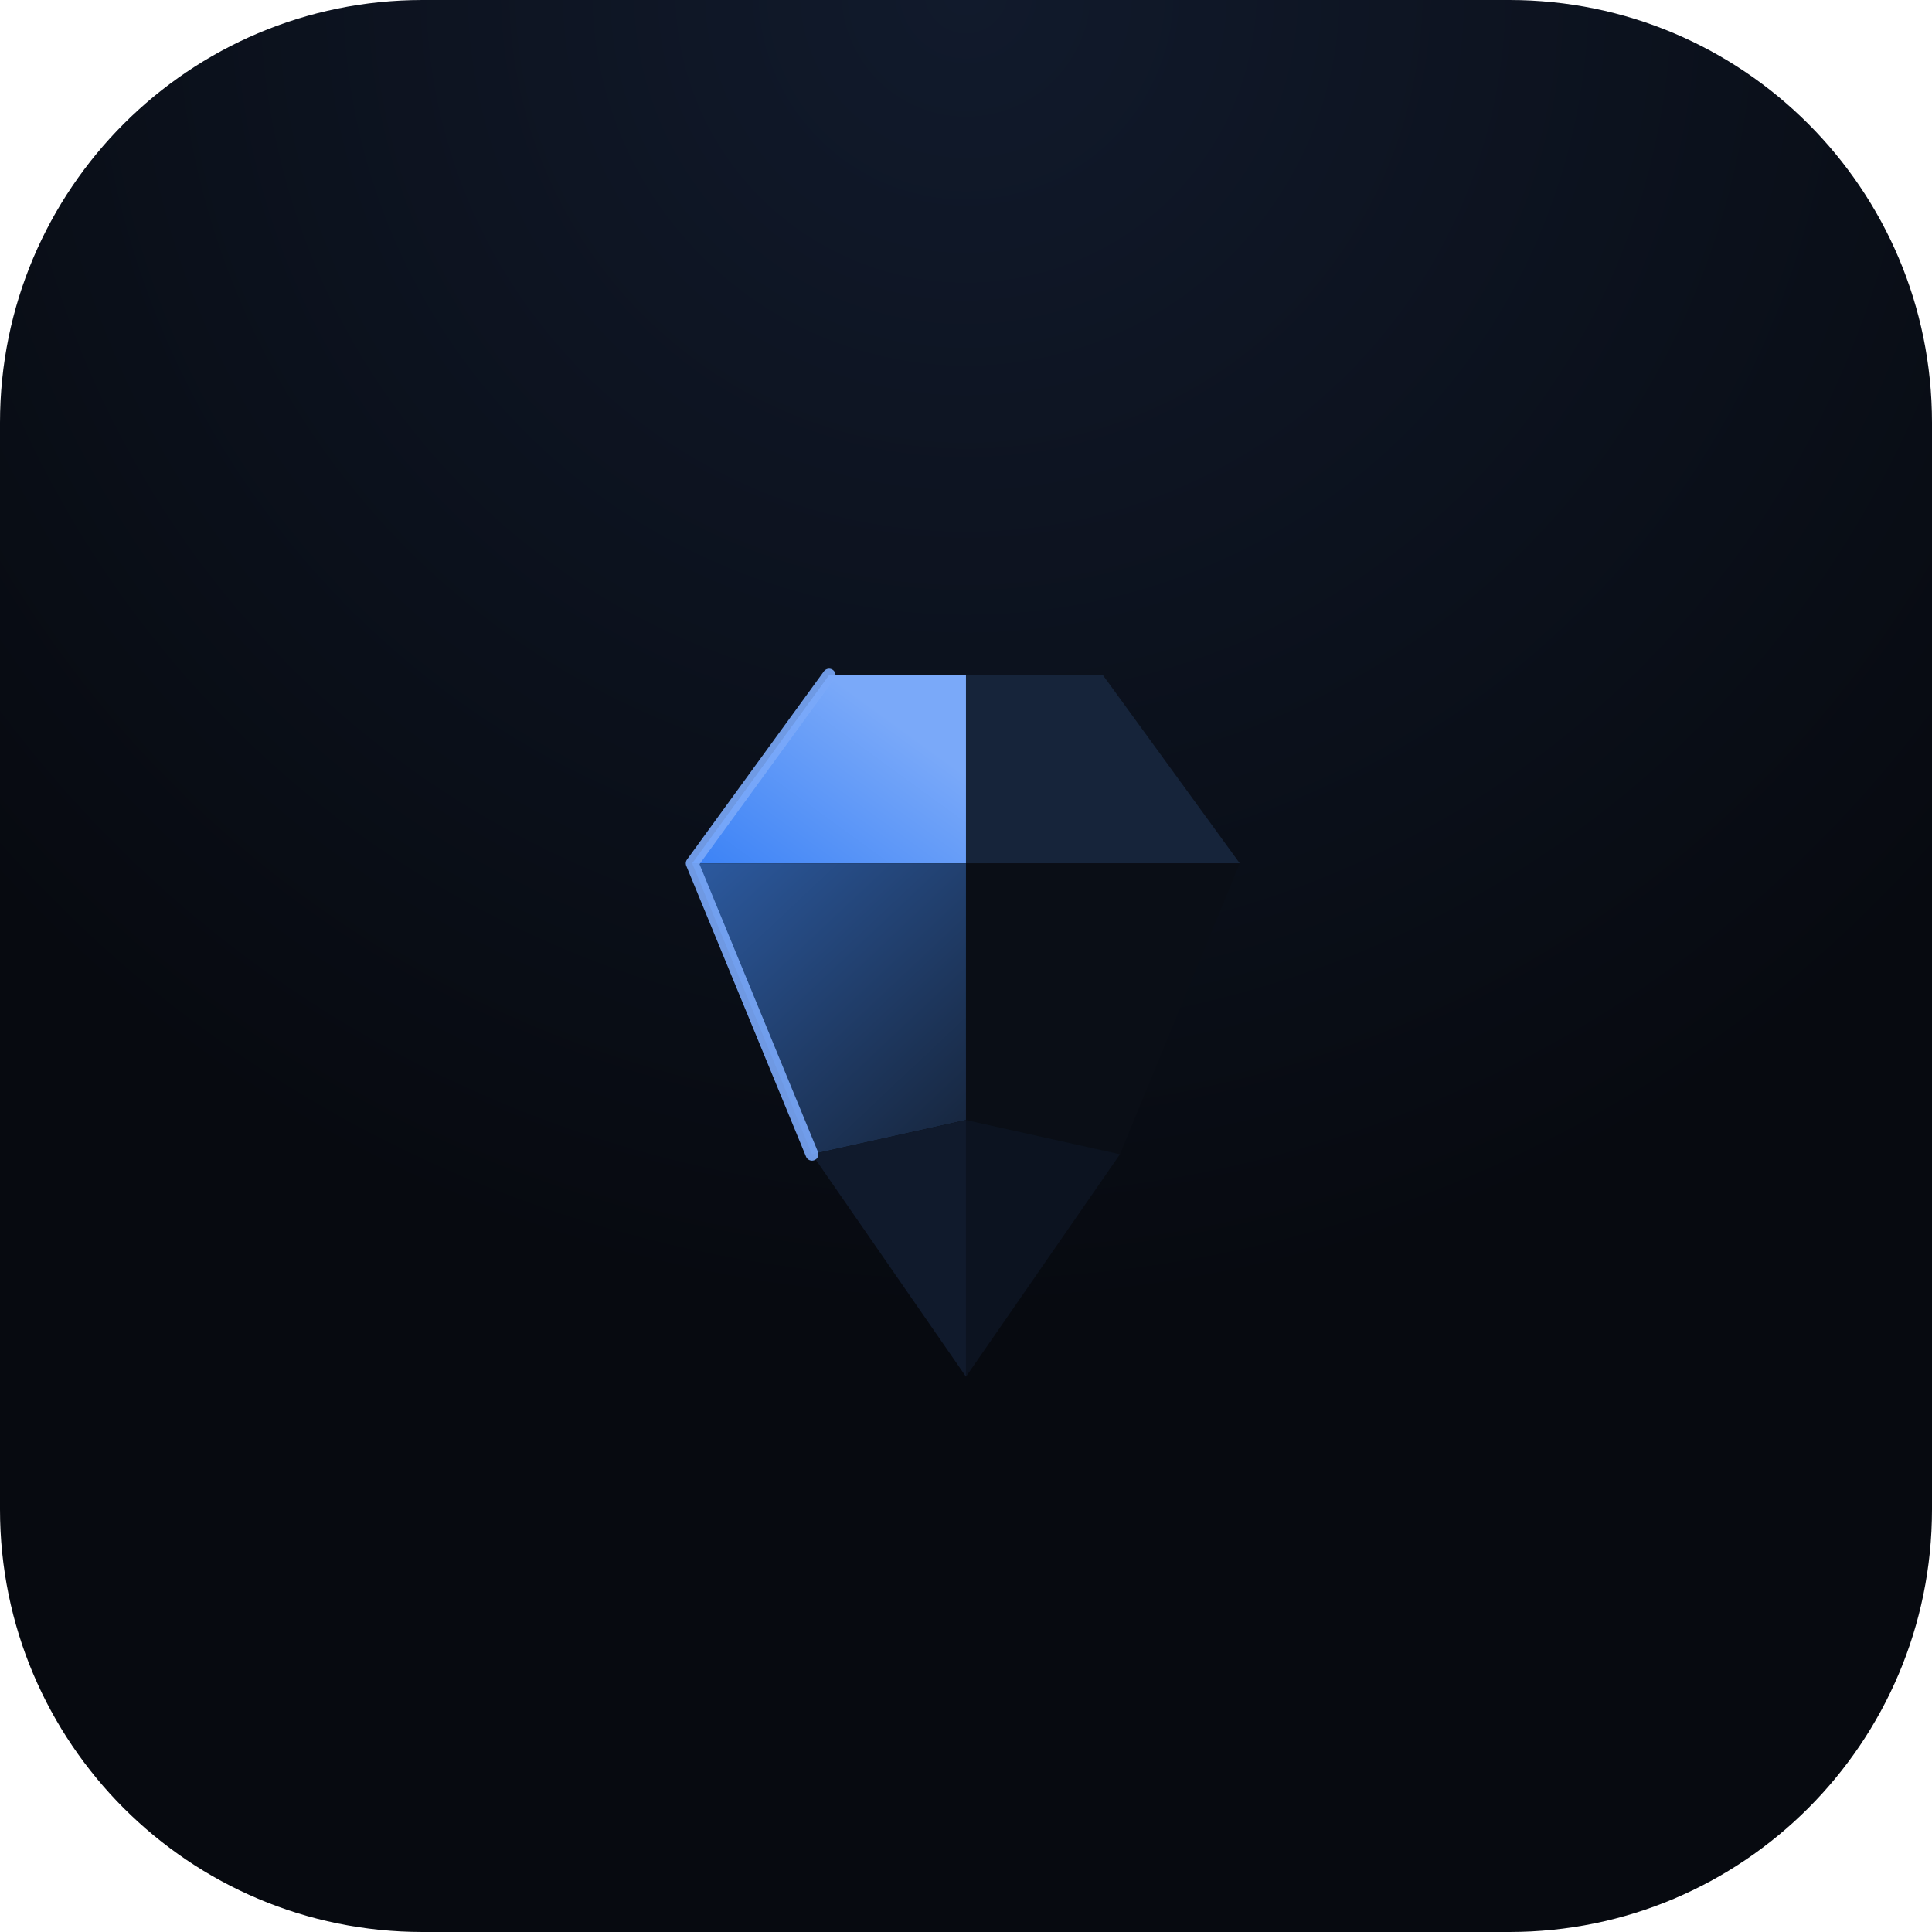
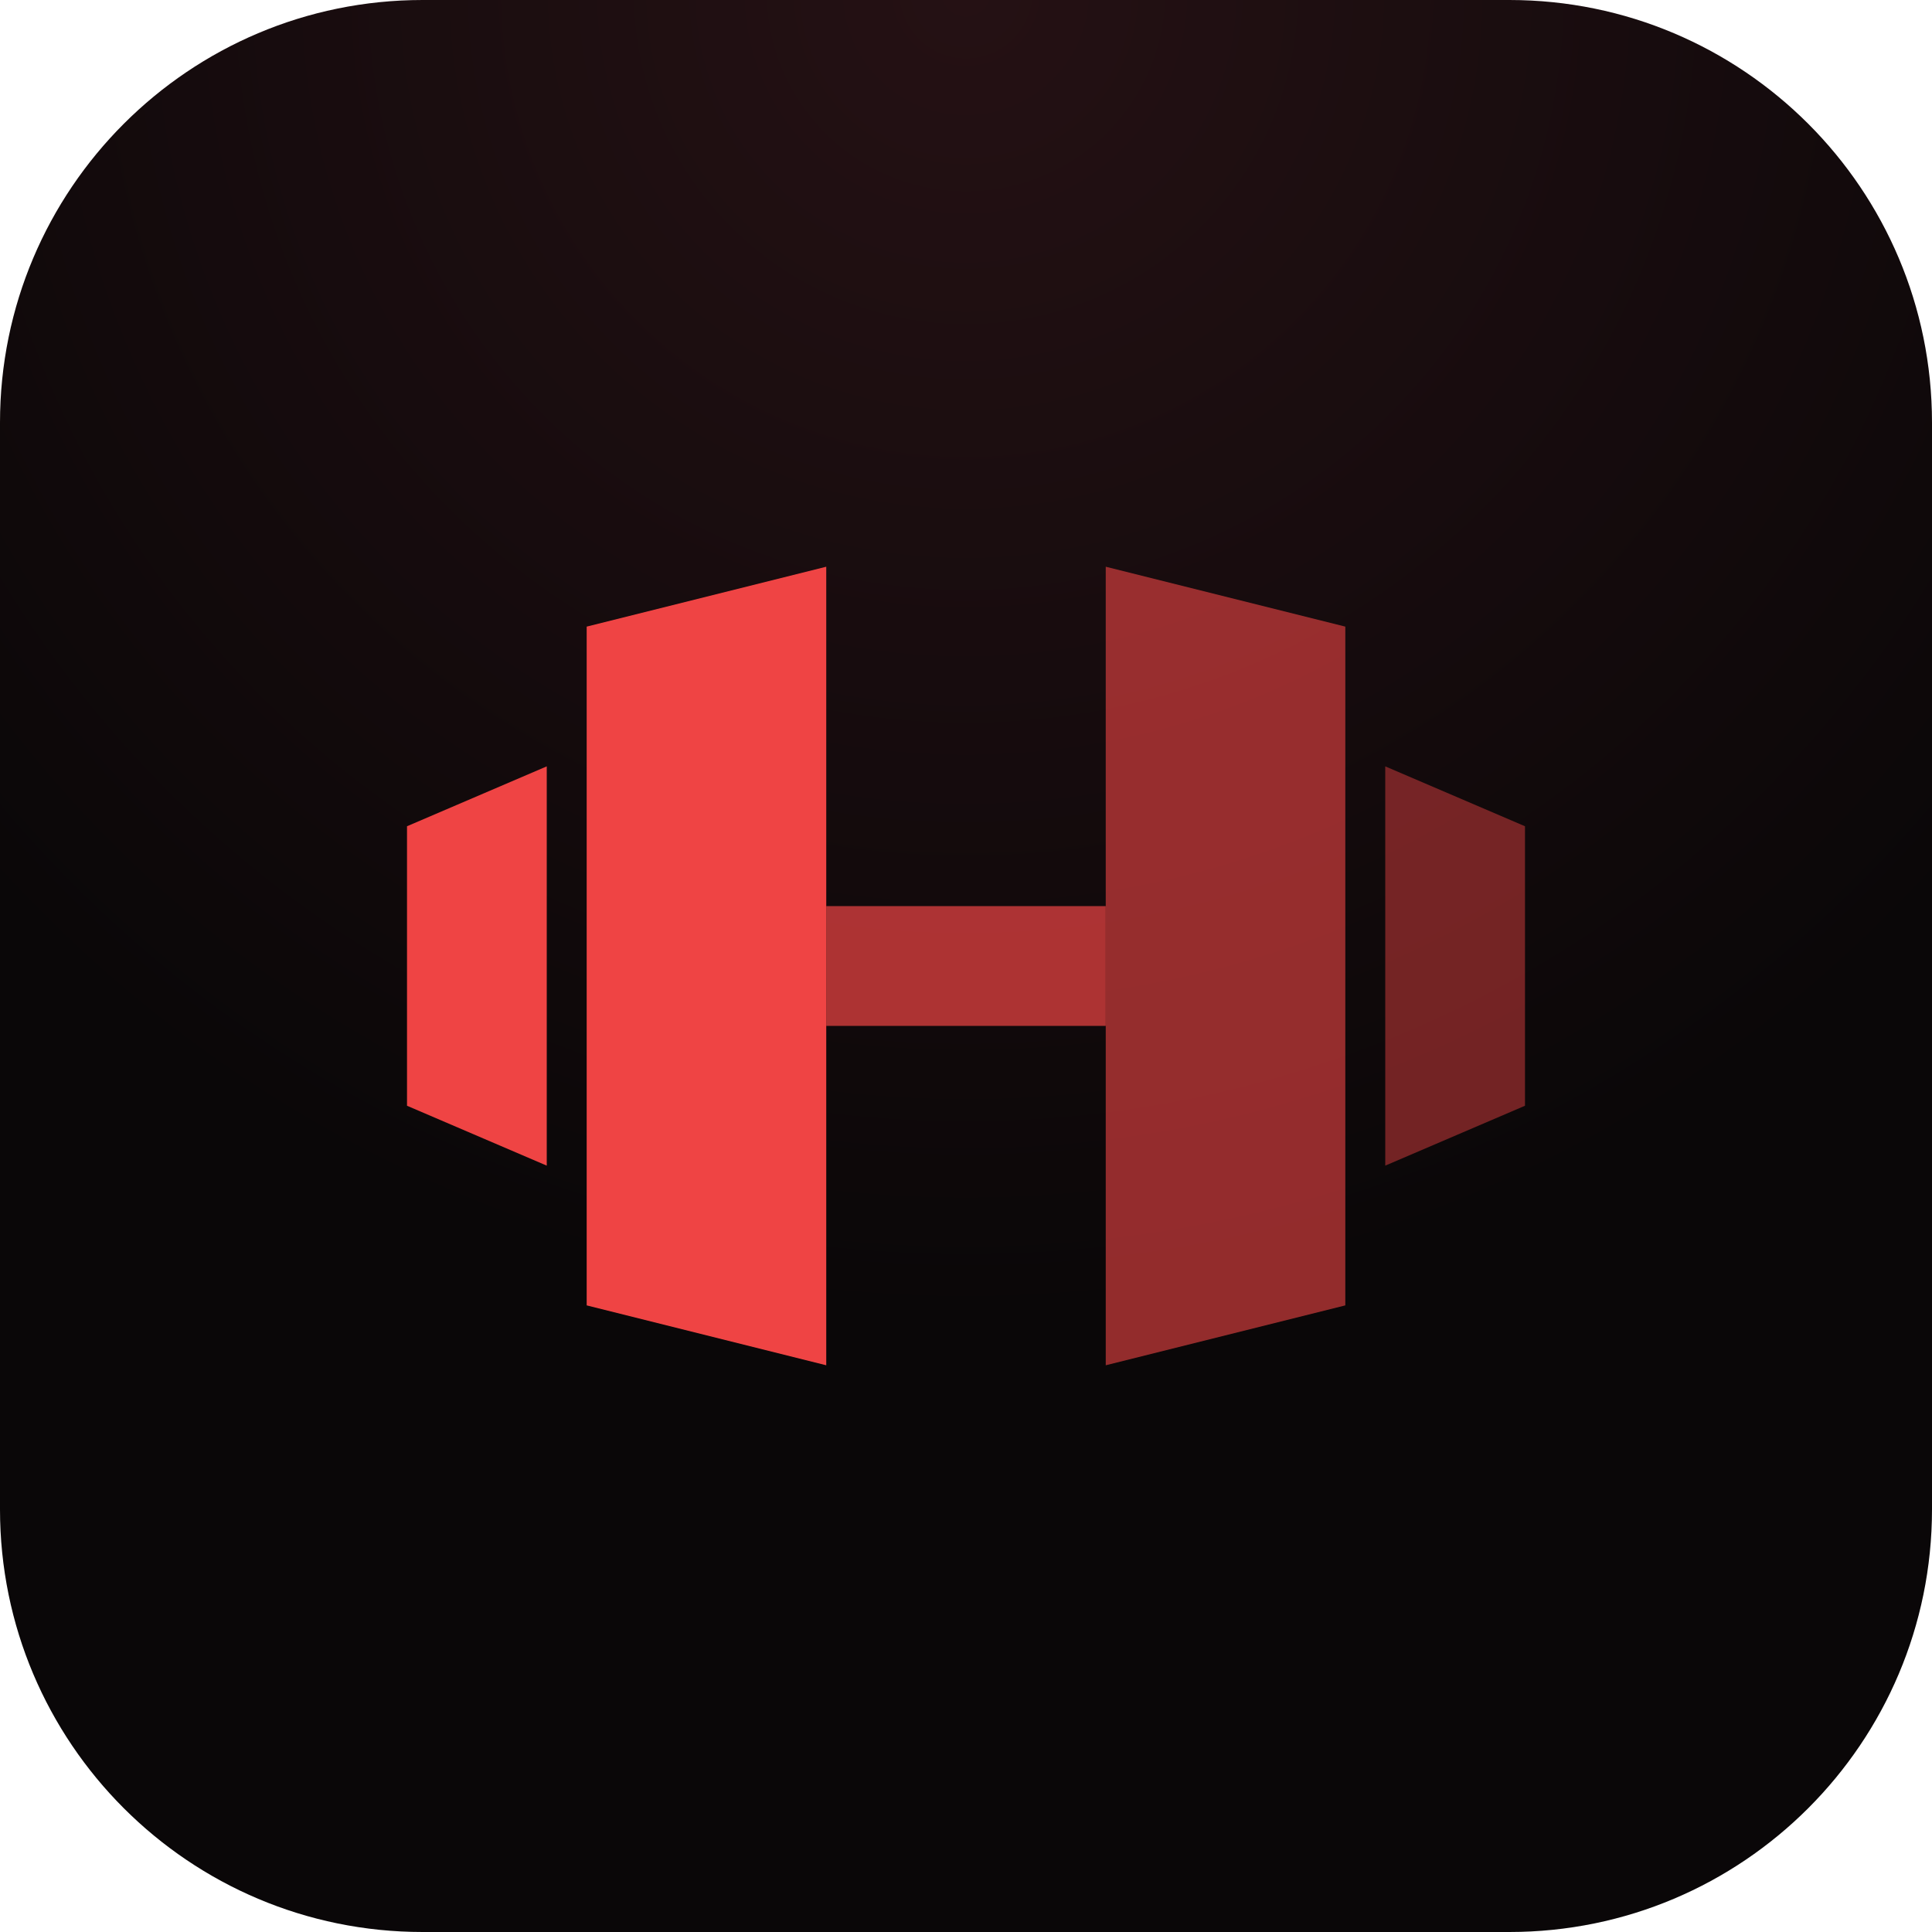
<svg xmlns="http://www.w3.org/2000/svg" width="64" height="64" viewBox="0 0 64 64">
  <defs>
    <radialGradient id="bg" cx="0.5" cy="0" r="1.1">
-       <stop offset="0" stop-color="#111a2c" />
-       <stop offset="0.62" stop-color="#070a10" />
+       <stop offset="0" stop-color="#251114" />
+       <stop offset="0.62" stop-color="#0a0708" />
    </radialGradient>
  </defs>
  <rect width="64" height="64" rx="14" ry="14" fill="url(#bg)" />
-   <svg x="14.994" y="12.16" width="34.011" height="39.68" viewBox="0 0 120 140" fill="none">
-     <defs>
-       <linearGradient id="onyxLit" x1="44" y1="36" x2="28" y2="58" gradientUnits="userSpaceOnUse">
-         <stop offset="0" stop-color="#7aa9f9" />
-         <stop offset="1" stop-color="#3b82f6" />
-       </linearGradient>
-       <linearGradient id="onyxMid" x1="28" y1="58" x2="60" y2="92" gradientUnits="userSpaceOnUse">
-         <stop offset="0" stop-color="#2c5aa0" />
-         <stop offset="1" stop-color="#16243a" />
-       </linearGradient>
-     </defs>
-     <g>
-       <path data-facet="crownL" d="M44,36 L60,36 L60,58 L28,58 Z" fill="url(#onyxLit)" />
-       <path data-facet="crownR" d="M60,36 L76,36 L92,58 L60,58 Z" fill="#16243a" />
-       <path data-facet="pavLU" d="M28,58 L60,58 L60,88 L42,92 Z" fill="url(#onyxMid)" />
-       <path data-facet="pavRU" d="M60,58 L92,58 L78,92 L60,88 Z" fill="#0a0e16" />
-       <path data-facet="pavLL" d="M42,92 L60,88 L60,118 Z" fill="#101a2c" />
-       <path data-facet="pavRL" d="M60,88 L78,92 L60,118 Z" fill="#0c1320" />
-     </g>
-     <polyline points="44,36 28,58 42,92" fill="none" stroke="#7aa9f9" stroke-width="1.5" stroke-linejoin="round" stroke-linecap="round" opacity="0.9" />
+   <svg x="12.16" y="12.16" width="39.68" height="39.68" viewBox="0 0 120 120" fill="none">
+     <path data-part="outerL" d="M4,46 L18,40 L18,80 L4,74 Z" fill="#ef4444" opacity="1" />
+     <path data-part="innerL" d="M22,26 L46,20 L46,100 L22,94 Z" fill="#ef4444" opacity="1" />
+     <path data-part="bar" d="M46,54 L74,54 L74,66 L46,66 Z" fill="#ef4444" opacity="0.7" />
+     <path data-part="innerR" d="M74,20 L98,26 L98,94 L74,100 Z" fill="#ef4444" opacity="0.6" />
+     <path data-part="outerR" d="M102,40 L116,46 L116,74 L102,80 Z" fill="#ef4444" opacity="0.45" />
  </svg>
</svg>
